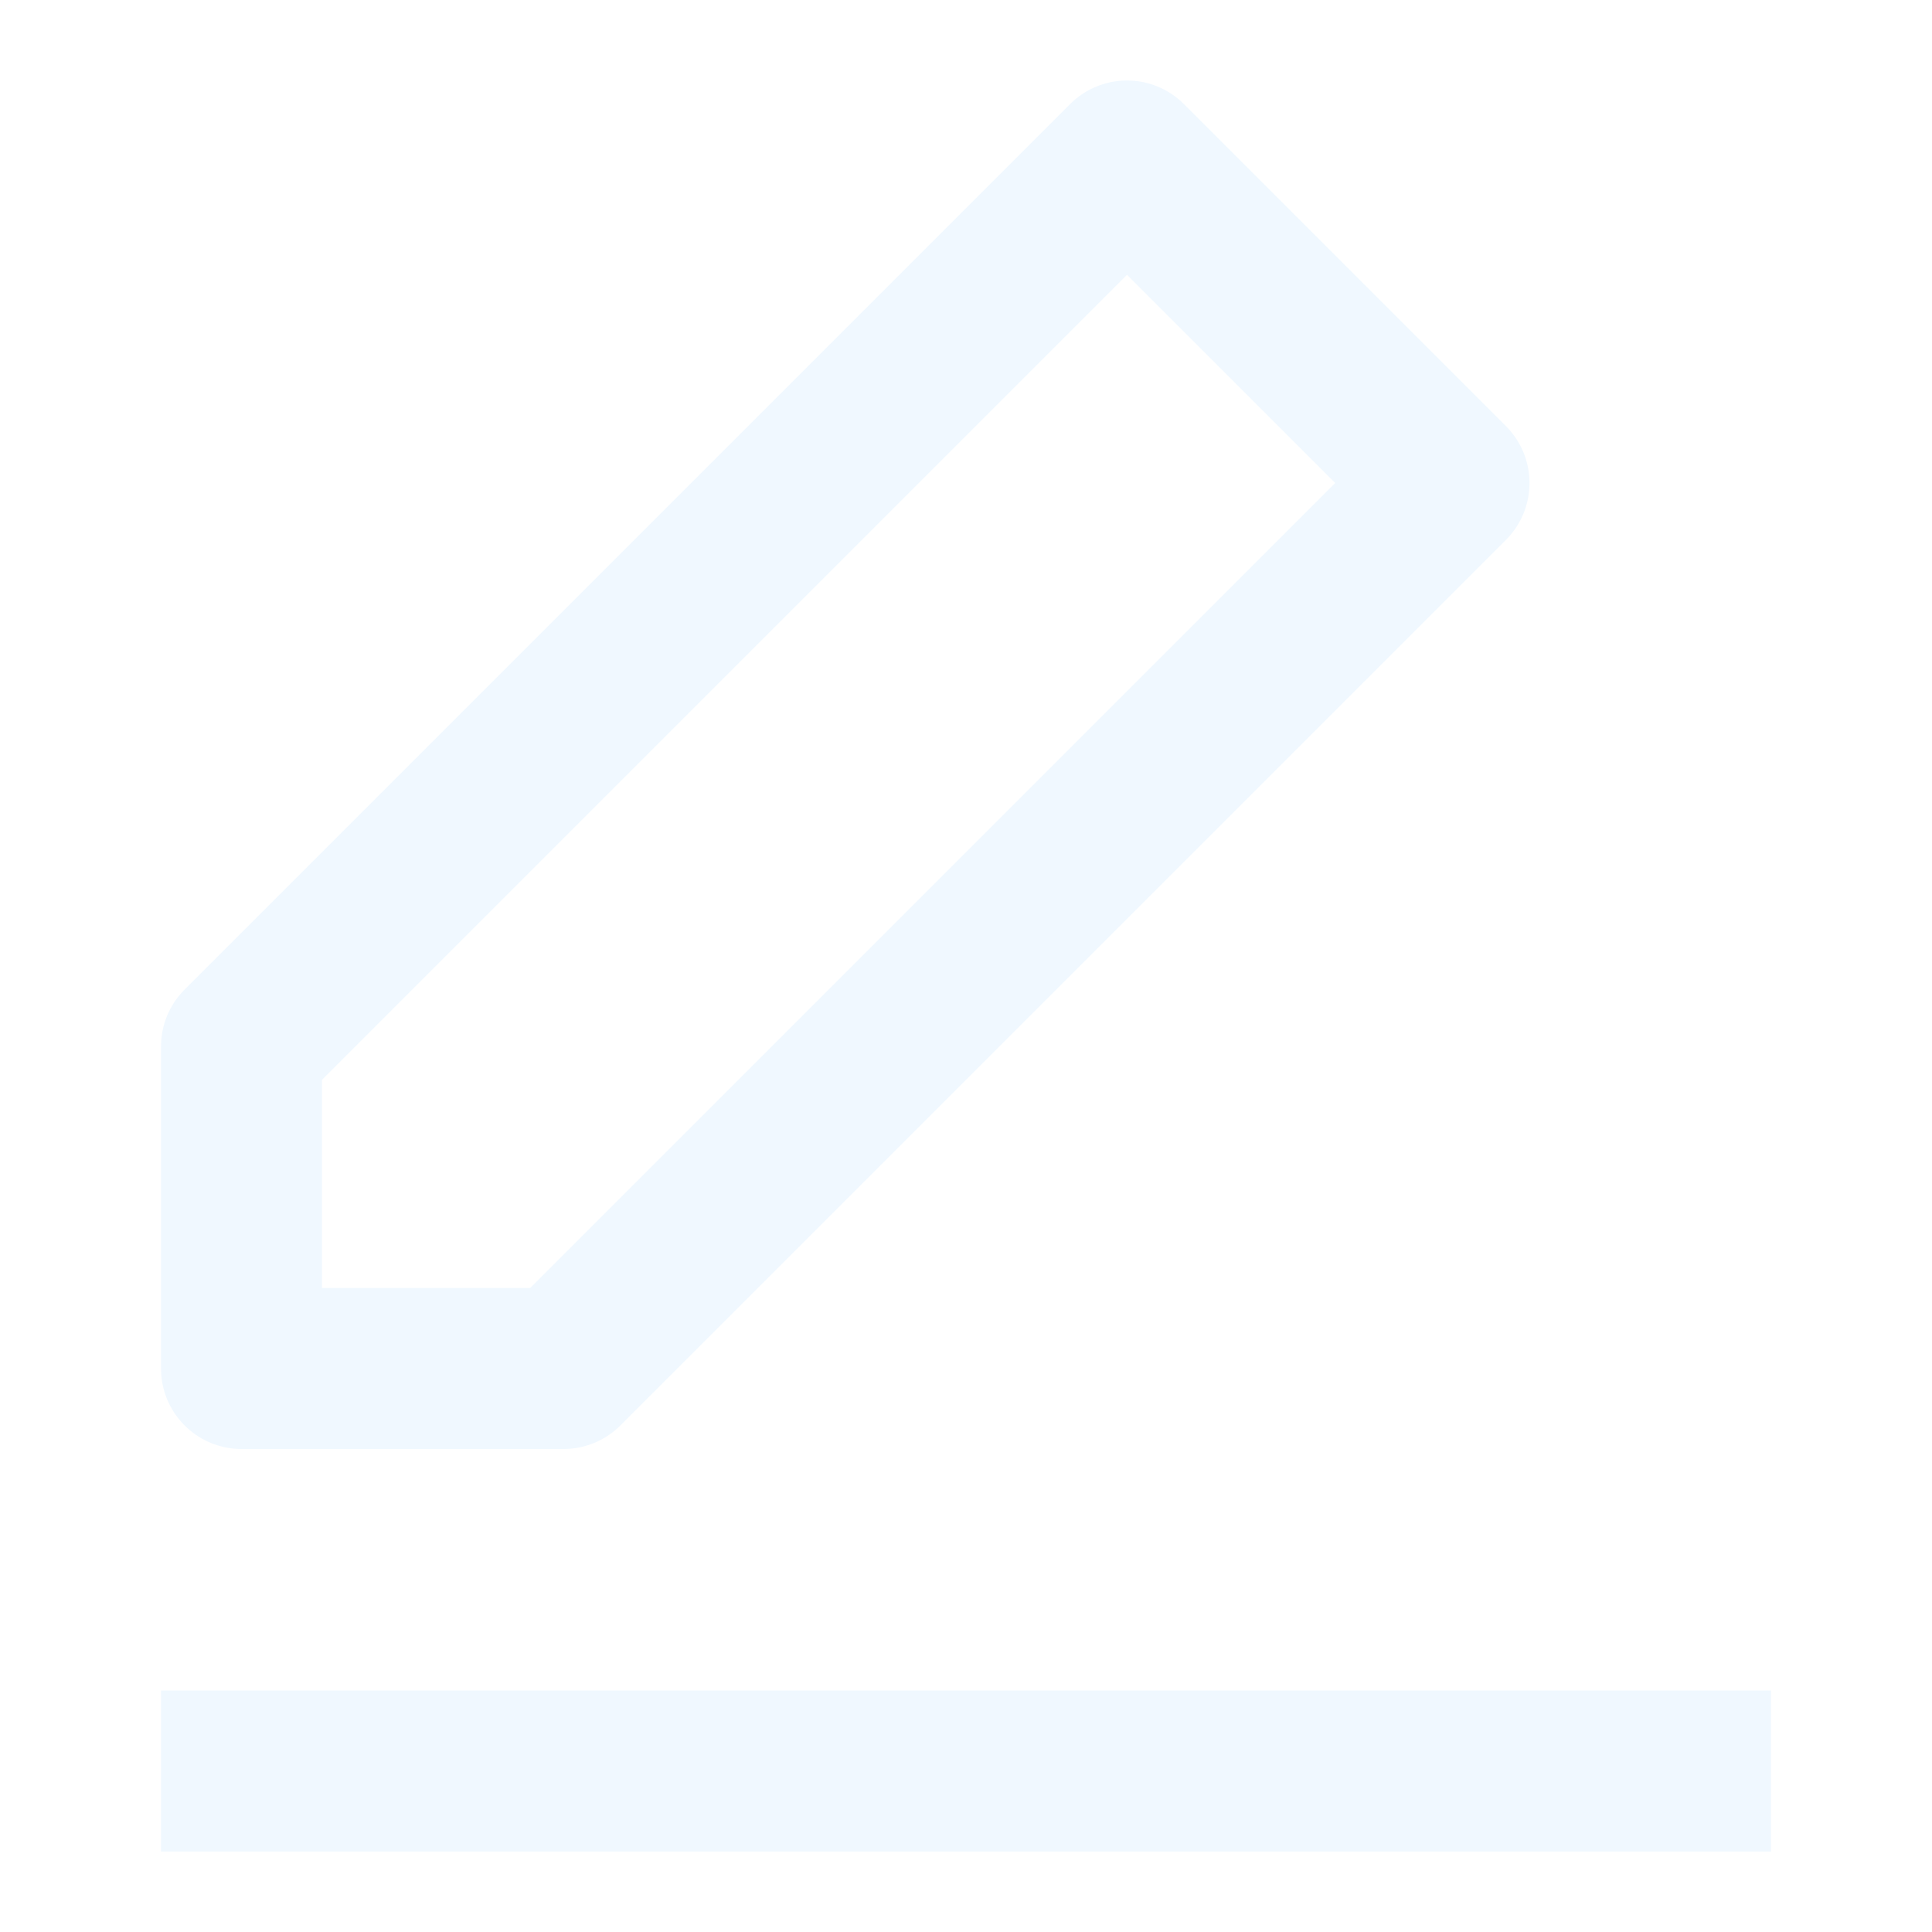
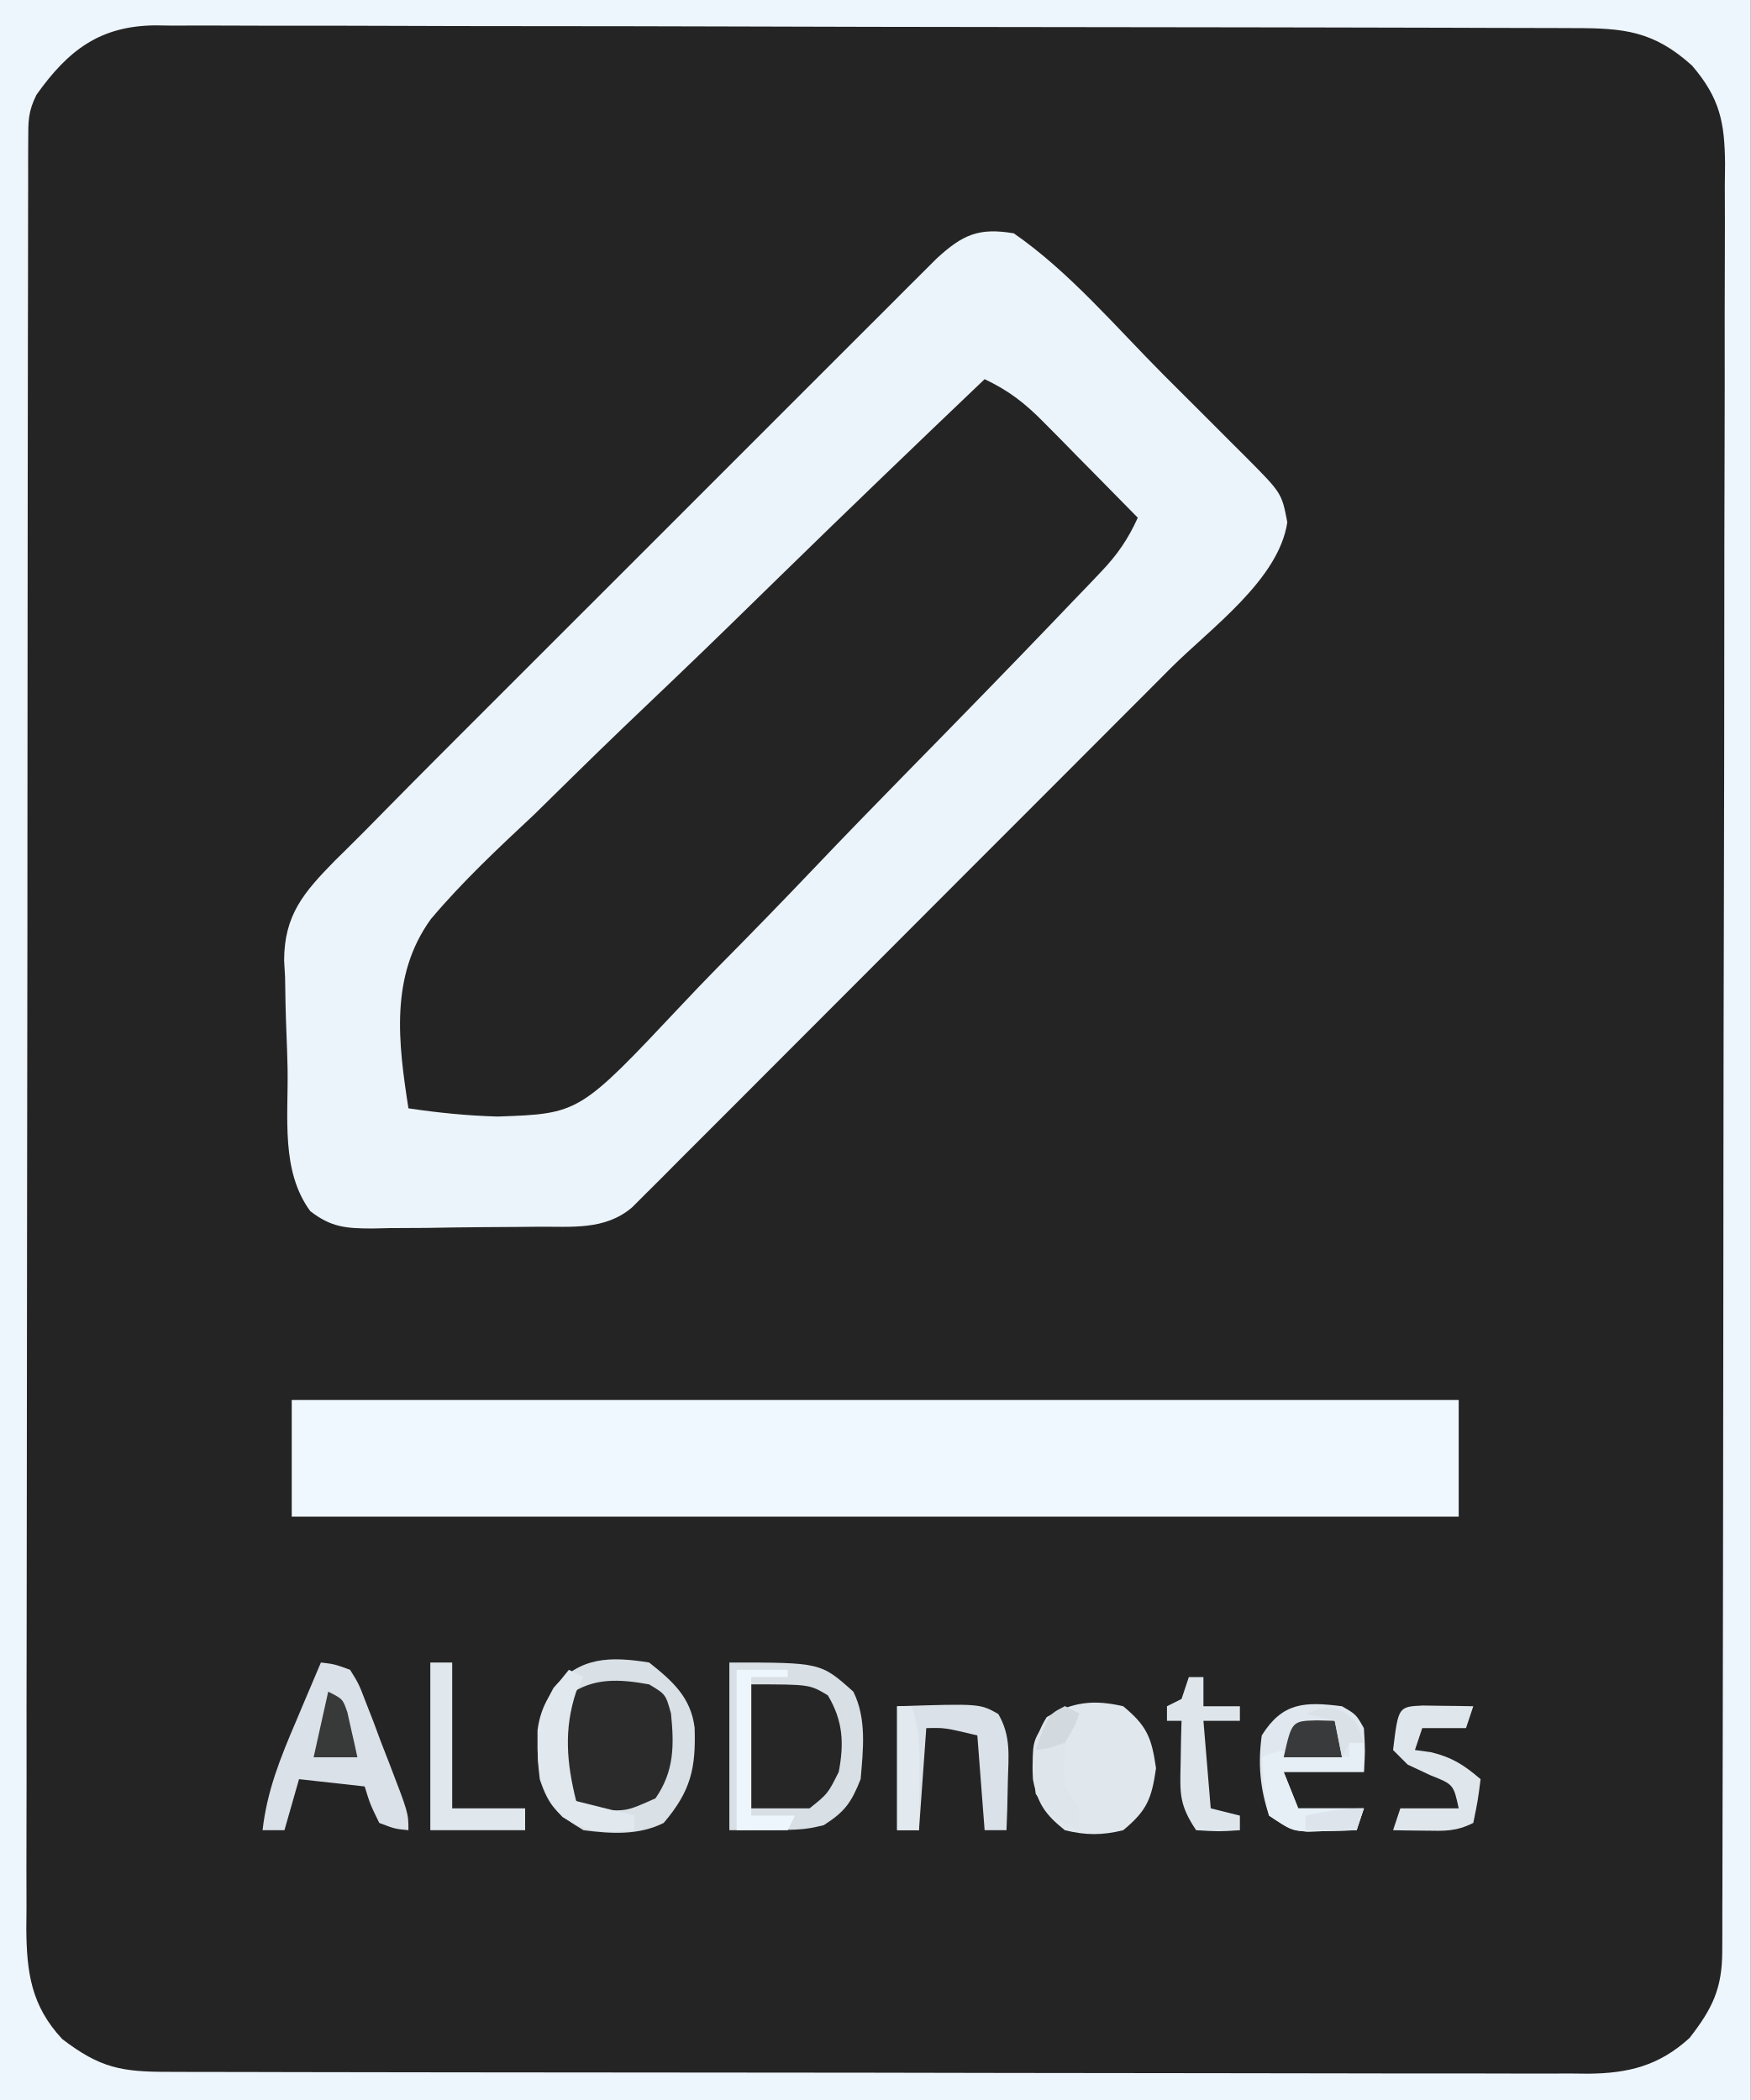
- <svg xmlns="http://www.w3.org/2000/svg" width="100" height="100" viewBox="0 0 24 24" fill="none" stroke="#f0f8ff" stroke-width="2" stroke-linecap="square" stroke-linejoin="round">
-   <polygon points="14 2 18 6 7 17 3 17 3 13 14 2" />
-   <line x1="3" y1="22" x2="21" y2="22" />
+ <svg xmlns="http://www.w3.org/2000/svg" version="1.1" width="240" height="288">
+   <path d="M0 0 C79.2 0 158.4 0 240 0 C240 95.04 240 190.08 240 288 C160.8 288 81.6 288 0 288 C0 192.96 0 97.92 0 0 Z " fill="#242424" transform="translate(0,0)" />
+   <path d="M0 0 C7.588 5.248 14.014 12.862 20.511 19.381 C22.454 21.329 24.401 23.271 26.35 25.213 C27.586 26.45 28.823 27.688 30.059 28.926 C30.932 29.796 30.932 29.796 31.823 30.684 C36.739 35.629 36.739 35.629 37.5 39.625 C36.334 47.493 26.996 54.152 21.542 59.603 C20.726 60.422 19.911 61.241 19.071 62.085 C16.399 64.766 13.723 67.444 11.047 70.121 C9.181 71.99 7.315 73.86 5.449 75.73 C1.55 79.634 -2.35 83.536 -6.252 87.437 C-10.762 91.946 -15.266 96.461 -19.768 100.979 C-24.109 105.335 -28.456 109.685 -32.805 114.033 C-34.652 115.881 -36.497 117.731 -38.34 119.582 C-40.909 122.16 -43.483 124.732 -46.06 127.302 C-46.823 128.072 -47.587 128.841 -48.374 129.634 C-49.075 130.33 -49.775 131.027 -50.497 131.745 C-51.409 132.657 -51.409 132.657 -52.339 133.587 C-56.067 136.757 -60.621 136.195 -65.246 136.238 C-66.054 136.246 -66.861 136.254 -67.693 136.263 C-69.4 136.277 -71.107 136.287 -72.815 136.295 C-75.425 136.312 -78.033 136.356 -80.643 136.4 C-82.302 136.411 -83.962 136.419 -85.621 136.426 C-86.4 136.443 -87.18 136.461 -87.983 136.479 C-91.573 136.464 -93.576 136.327 -96.461 134.098 C-100.511 128.576 -99.46 121.21 -99.57 114.59 C-99.606 112.877 -99.661 111.165 -99.734 109.453 C-99.838 106.967 -99.882 104.487 -99.914 102 C-99.957 101.249 -100.001 100.497 -100.045 99.723 C-100.024 93.478 -97.369 90.411 -93.112 86.06 C-92.628 85.585 -92.145 85.11 -91.646 84.62 C-89.767 82.771 -87.921 80.892 -86.075 79.011 C-81.248 74.104 -76.378 69.239 -71.508 64.375 C-69.712 62.578 -67.916 60.781 -66.12 58.984 C-62.374 55.237 -58.627 51.492 -54.879 47.749 C-50.549 43.424 -46.223 39.096 -41.898 34.766 C-37.721 30.584 -33.542 26.405 -29.361 22.227 C-27.588 20.454 -25.815 18.681 -24.043 16.907 C-21.575 14.437 -19.105 11.97 -16.633 9.504 C-15.901 8.769 -15.168 8.035 -14.414 7.278 C-13.741 6.608 -13.068 5.938 -12.375 5.248 C-11.792 4.666 -11.21 4.083 -10.609 3.483 C-7.023 0.177 -4.804 -0.816 0 0 Z " fill="#ECF4FB" transform="translate(139,32)" />
+   <path d="M0 0 C79.2 0 158.4 0 240 0 C240 95.04 240 190.08 240 288 C160.8 288 81.6 288 0 288 C0 192.96 0 97.92 0 0 Z M5 13 C3.839 15.323 3.873 16.657 3.869 19.243 C3.865 20.139 3.861 21.034 3.857 21.957 C3.858 22.947 3.859 23.937 3.86 24.957 C3.857 26.004 3.854 27.051 3.851 28.129 C3.842 31.661 3.84 35.192 3.839 38.724 C3.834 41.246 3.829 43.769 3.824 46.291 C3.811 53.161 3.804 60.031 3.8 66.901 C3.797 71.19 3.793 75.478 3.788 79.767 C3.776 91.638 3.766 103.508 3.762 115.379 C3.762 116.139 3.762 116.899 3.762 117.683 C3.762 118.445 3.761 119.206 3.761 119.992 C3.761 121.536 3.76 123.08 3.76 124.624 C3.76 125.389 3.759 126.155 3.759 126.944 C3.755 139.353 3.738 151.761 3.714 164.169 C3.691 176.905 3.678 189.64 3.677 202.375 C3.676 209.527 3.67 216.679 3.652 223.831 C3.635 230.559 3.634 237.286 3.642 244.013 C3.643 246.484 3.639 248.955 3.629 251.426 C3.616 254.796 3.622 258.165 3.633 261.535 C3.624 262.516 3.616 263.497 3.608 264.508 C3.652 270.492 4.268 275.073 8.535 279.645 C13.758 283.639 16.679 284.147 23.135 284.14 C23.986 284.143 24.836 284.146 25.713 284.149 C28.581 284.158 31.449 284.16 34.317 284.161 C36.367 284.166 38.417 284.171 40.466 284.176 C46.047 284.189 51.628 284.196 57.208 284.2 C60.693 284.203 64.178 284.207 67.662 284.212 C78.559 284.225 89.455 284.235 100.352 284.239 C112.941 284.243 125.53 284.261 138.119 284.29 C147.843 284.311 157.566 284.322 167.289 284.323 C173.1 284.324 178.91 284.33 184.721 284.348 C190.187 284.364 195.654 284.366 201.12 284.358 C203.127 284.357 205.134 284.361 207.14 284.371 C209.88 284.384 212.618 284.378 215.357 284.367 C216.152 284.376 216.946 284.384 217.765 284.392 C223.239 284.343 227.457 283.32 231.645 279.5 C234.788 275.463 236.123 272.71 236.134 267.634 C236.139 266.736 236.143 265.839 236.148 264.914 C236.148 263.927 236.147 262.94 236.147 261.923 C236.151 260.875 236.155 259.827 236.158 258.748 C236.169 255.219 236.173 251.691 236.177 248.163 C236.183 245.64 236.19 243.117 236.197 240.595 C236.216 233.013 236.227 225.431 236.236 217.848 C236.24 214.278 236.245 210.708 236.251 207.138 C236.268 195.272 236.282 183.405 236.289 171.539 C236.291 168.459 236.293 165.38 236.295 162.301 C236.296 161.536 236.296 160.77 236.297 159.982 C236.305 147.58 236.33 135.178 236.363 122.777 C236.396 110.046 236.414 97.315 236.417 84.584 C236.419 77.435 236.428 70.287 236.453 63.138 C236.477 56.415 236.481 49.692 236.471 42.969 C236.47 40.499 236.477 38.03 236.49 35.56 C236.508 32.193 236.501 28.826 236.488 25.458 C236.499 24.478 236.51 23.497 236.521 22.487 C236.467 16.808 235.834 13.484 232 9 C226.709 4.225 222.649 3.851 215.745 3.853 C214.893 3.849 214.042 3.845 213.164 3.842 C210.299 3.831 207.434 3.827 204.569 3.823 C202.519 3.817 200.47 3.81 198.42 3.803 C192.843 3.786 187.267 3.775 181.69 3.767 C178.208 3.762 174.725 3.756 171.243 3.749 C160.352 3.73 149.461 3.716 138.569 3.708 C125.989 3.698 113.408 3.672 100.827 3.631 C91.108 3.601 81.389 3.586 71.67 3.583 C65.863 3.581 60.056 3.572 54.249 3.547 C48.786 3.523 43.324 3.519 37.862 3.529 C35.857 3.53 33.851 3.523 31.846 3.51 C29.109 3.492 26.373 3.499 23.636 3.512 C22.842 3.501 22.048 3.49 21.231 3.479 C13.69 3.567 9.348 6.88 5 13 Z " fill="#EEF6FD" transform="translate(0,0)" />
+   <path d="M0 0 C3.325 1.576 5.516 3.282 8.109 5.914 C9.241 7.055 9.241 7.055 10.395 8.219 C11.172 9.013 11.949 9.807 12.75 10.625 C13.939 11.828 13.939 11.828 15.152 13.055 C17.106 15.032 19.055 17.014 21 19 C19.669 21.934 18.199 24.078 15.978 26.404 C15.357 27.058 14.737 27.711 14.098 28.384 C13.418 29.09 12.738 29.795 12.038 30.522 C11.32 31.274 10.603 32.026 9.863 32.8 C3.227 39.731 -3.475 46.598 -10.195 53.447 C-14.704 58.043 -19.19 62.657 -23.628 67.322 C-27.928 71.841 -32.278 76.306 -36.667 80.738 C-38.324 82.428 -39.962 84.136 -41.581 85.862 C-55.57 100.738 -55.57 100.738 -66.789 101.127 C-70.923 101.008 -74.908 100.611 -79 100 C-80.405 90.946 -81.557 81.857 -75.933 74.056 C-71.573 68.88 -66.654 64.287 -61.719 59.668 C-59.943 57.931 -58.172 56.19 -56.405 54.444 C-51.775 49.894 -47.085 45.409 -42.379 40.937 C-37.575 36.349 -32.831 31.7 -28.082 27.057 C-18.779 17.977 -9.413 8.965 0 0 Z " fill="#242424" transform="translate(135,52)" />
+   <path d="M0 0 C52.8 0 105.6 0 160 0 C160 5.28 160 10.56 160 16 C107.2 16 54.4 16 0 16 C0 10.72 0 5.44 0 0 Z " fill="#F0F8FF" transform="translate(40,192)" />
+   <path d="M0 0 C3.2 2.533 5.729 4.778 6.238 8.953 C6.418 14.507 5.737 17.604 2 22 C-1.46 23.73 -5.217 23.484 -9 23 C-12.499 20.886 -13.706 19.883 -15 16 C-15.562 11.162 -15.457 7.853 -13.125 3.5 C-9.47 -0.799 -5.395 -0.857 0 0 Z " fill="#2B2B2B" transform="translate(89,228)" />
+   <path d="M0 0 C12.529 0 12.529 0 17 4 C18.845 7.69 18.35 11.964 18 16 C16.727 19.215 15.827 20.474 12.938 22.312 C10 23 10 23 0 23 C0 15.41 0 7.82 0 0 Z " fill="#D8DFE5" transform="translate(100,228)" />
+   <path d="M0 0 C3.261 2.69 3.903 4.324 4.5 8.5 C3.903 12.676 3.261 14.31 0 17 C-2.827 17.712 -5.173 17.707 -8 17 C-10.648 14.881 -11.738 13.378 -12.375 10.027 C-12.576 6.672 -12.23 4.384 -10.5 1.5 C-6.977 -0.614 -4.003 -0.935 0 0 Z " fill="#E0E8EE" transform="translate(154,234)" />
+   <path d="M0 0 C1.866 0.225 1.866 0.225 4 1 C5.188 2.918 5.188 2.918 6.141 5.402 C6.663 6.737 6.663 6.737 7.195 8.1 C7.543 9.036 7.891 9.973 8.25 10.938 C8.614 11.87 8.977 12.803 9.352 13.764 C12 20.649 12 20.649 12 23 C10.125 22.812 10.125 22.812 8 22 C6.75 19.438 6.75 19.438 6 17 C3.03 16.67 0.06 16.34 -3 16 C-3.66 18.31 -4.32 20.62 -5 23 C-5.99 23 -6.98 23 -8 23 C-7.387 17.595 -5.556 13.076 -3.438 8.125 C-3.108 7.341 -2.779 6.558 -2.439 5.75 C-1.632 3.831 -0.817 1.915 0 0 Z " fill="#DAE1E8" transform="translate(44,228)" />
+   <path d="M0 0 C3.2 2.533 5.729 4.778 6.238 8.953 C6.418 14.507 5.737 17.604 2 22 C-1.46 23.73 -5.217 23.484 -9 23 C-12.499 20.886 -13.706 19.883 -15 16 C-15.562 11.162 -15.457 7.853 -13.125 3.5 C-9.47 -0.799 -5.395 -0.857 0 0 Z M-11.062 4.5 C-12.691 8.843 -12.692 13.073 -11.125 17.438 C-10.069 19.159 -10.069 19.159 -8 20 C-3.271 20.495 -3.271 20.495 0.875 18.625 C3.442 14.916 3.442 11.385 3 7 C2.273 4.364 2.273 4.364 0 3 C-4.048 2.276 -7.657 2.023 -11.062 4.5 Z " fill="#D9E0E6" transform="translate(89,228)" />
+   <path d="M0 0 C8 0 8 0 10.5 1.5 C12.595 4.991 12.743 8.091 12 12 C10.5 15 10.5 15 8 17 C5.36 17 2.72 17 0 17 C0 11.39 0 5.78 0 0 Z " fill="#262626" transform="translate(103,231)" />
+   <path d="M0 0 C1.938 1.125 1.938 1.125 3 3 C3.188 6.188 3.188 6.188 3 9 C-0.63 9 -4.26 9 -8 9 C-7.34 10.65 -6.68 12.3 -6 14 C-3.03 14 -0.06 14 3 14 C2.67 14.99 2.34 15.98 2 17 C0.563 17.054 -0.875 17.093 -2.312 17.125 C-3.513 17.16 -3.513 17.16 -4.738 17.195 C-7 17 -7 17 -10 15 C-11.237 11.288 -11.543 7.858 -11 4 C-8.156 -0.55 -5.115 -0.651 0 0 Z " fill="#E0E7EE" transform="translate(184,234)" />
+   <path d="M0 0 C11.354 -0.366 11.354 -0.366 13.875 1.062 C15.623 4.074 15.282 6.751 15.188 10.188 C15.16 11.46 15.133 12.732 15.105 14.043 C15.071 15.019 15.036 15.995 15 17 C14.01 17 13.02 17 12 17 C11.67 12.71 11.34 8.42 11 4 C6.523 2.935 6.523 2.935 4 3 C3.67 7.62 3.34 12.24 3 17 C2.01 17 1.02 17 0 17 C0 11.39 0 5.78 0 0 Z " fill="#DAE1E8" transform="translate(123,234)" />
+   <path d="M0 0 C0.99 0 1.98 0 3 0 C3 6.6 3 13.2 3 20 C6.3 20 9.6 20 13 20 C13 20.99 13 21.98 13 23 C8.71 23 4.42 23 0 23 C0 15.41 0 7.82 0 0 Z " fill="#E0E8EE" transform="translate(59,228)" />
+   <path d="M0 0 C1.236 0.017 1.236 0.017 2.496 0.035 C3.322 0.044 4.149 0.053 5 0.062 C5.638 0.074 6.276 0.086 6.934 0.098 C6.604 1.088 6.274 2.078 5.934 3.098 C3.954 3.098 1.974 3.098 -0.066 3.098 C-0.396 4.088 -0.726 5.078 -1.066 6.098 C-0.324 6.201 0.419 6.304 1.184 6.41 C4.104 7.14 5.665 8.166 7.934 10.098 C7.559 13.035 7.559 13.035 6.934 16.098 C4.528 17.3 2.984 17.198 0.309 17.16 C-0.917 17.147 -0.917 17.147 -2.168 17.133 C-2.794 17.121 -3.421 17.11 -4.066 17.098 C-3.571 15.613 -3.571 15.613 -3.066 14.098 C-0.426 14.098 2.214 14.098 4.934 14.098 C4.224 10.819 4.224 10.819 0.996 9.535 C-0.015 9.061 -1.025 8.586 -2.066 8.098 C-2.726 7.438 -3.386 6.778 -4.066 6.098 C-3.342 0.158 -3.342 0.158 0 0 Z " fill="#DFE7ED" transform="translate(195.0664,233.9023)" />
+   <path d="M0 0 C0.66 0.33 1.32 0.66 2 1 C1.67 1.66 1.34 2.32 1 3 C-0.713 8.139 -0.316 12.735 1 18 C3.64 18.66 6.28 19.32 9 20 C9 20.66 9 21.32 9 22 C4.901 22.322 2.656 22.414 -0.875 20.188 C-4.358 16.602 -4.324 13.052 -4.301 8.297 C-3.83 4.703 -2.274 2.771 0 0 Z " fill="#E1E9EF" transform="translate(78,229)" />
+   <path d="M0 0 C0.66 0 1.32 0 2 0 C2 1.32 2 2.64 2 4 C3.65 4 5.3 4 7 4 C7 4.66 7 5.32 7 6 C5.35 6 3.7 6 2 6 C2.33 9.96 2.66 13.92 3 18 C4.32 18.33 5.64 18.66 7 19 C7 19.66 7 20.32 7 21 C4.125 21.188 4.125 21.188 1 21 C-1.351 17.473 -1.214 15.971 -1.125 11.812 C-1.107 10.726 -1.089 9.639 -1.07 8.52 C-1.047 7.688 -1.024 6.857 -1 6 C-1.66 6 -2.32 6 -3 6 C-3 5.34 -3 4.68 -3 4 C-2.34 3.67 -1.68 3.34 -1 3 C-0.67 2.01 -0.34 1.02 0 0 Z " fill="#DEE6EC" transform="translate(163,230)" />
+   <path d="M0 0 C0.66 0 1.32 0 2 0 C2 1.32 2 2.64 2 4 C-1.63 4 -5.26 4 -9 4 C-8.34 5.65 -7.68 7.3 -7 9 C-4.03 9 -1.06 9 2 9 C1.67 9.99 1.34 10.98 1 12 C-0.437 12.054 -1.875 12.093 -3.312 12.125 C-4.113 12.148 -4.914 12.171 -5.738 12.195 C-8 12 -8 12 -11 10 C-11.701 7.337 -11.777 4.76 -12 2 C-9.377 0.688 -7.77 1.104 -4.875 1.438 C-3.965 1.539 -3.055 1.641 -2.117 1.746 C-1.419 1.83 -0.72 1.914 0 2 C0 1.34 0 0.68 0 0 Z " fill="#E7EFF6" transform="translate(185,239)" />
+   <path d="M0 0 C2.31 0 4.62 0 7 0 C7 0.33 7 0.66 7 1 C5.35 1 3.7 1 2 1 C2 7.27 2 13.54 2 20 C3.98 20 5.96 20 8 20 C7.67 20.66 7.34 21.32 7 22 C4.69 22 2.38 22 0 22 C0 14.74 0 7.48 0 0 Z " fill="#EEF6FD" transform="translate(101,229)" />
+   <path d="M0 0 C0.66 0.33 1.32 0.66 2 1 C1.67 1.536 1.34 2.072 1 2.625 C-0.254 5.604 -0.273 7.793 0 11 C0.99 12.485 0.99 12.485 2 14 C2 14.99 2 15.98 2 17 C-1.161 15.63 -1.993 15.011 -4 12 C-4.681 4.851 -4.681 4.851 -2 1.5 C-1.34 1.005 -0.68 0.51 0 0 Z " fill="#DEE6EC" transform="translate(146,234)" />
+   <path d="M0 0 C0.66 0 1.32 0 2 0 C3.187 3.56 3.097 6.438 3.062 10.188 C3.053 11.46 3.044 12.732 3.035 14.043 C3.024 15.019 3.012 15.995 3 17 C2.01 17 1.02 17 0 17 C0 11.39 0 5.78 0 0 Z " fill="#E2EAF0" transform="translate(123,234)" />
+   <path d="M0 0 C1.207 0.031 1.207 0.031 2.438 0.062 C2.768 1.712 3.098 3.362 3.438 5.062 C0.797 5.062 -1.843 5.062 -4.562 5.062 C-3.438 0.084 -3.438 0.084 0 0 Z " fill="#393A3B" transform="translate(180.5625,235.9375)" />
+   <path d="M0 0 C2 1 2 1 2.633 2.848 C2.795 3.579 2.958 4.309 3.125 5.062 C3.293 5.796 3.46 6.529 3.633 7.285 C3.754 7.851 3.875 8.417 4 9 C2.02 9 0.04 9 -2 9 C-1.34 6.03 -0.68 3.06 0 0 Z " fill="#383939" transform="translate(45,232)" />
+   <path d="M0 0 C1.875 1.25 1.875 1.25 2.875 4.25 C2.215 4.25 1.555 4.25 0.875 4.25 C0.545 4.91 0.215 5.57 -0.125 6.25 C-0.455 4.6 -0.785 2.95 -1.125 1.25 C-2.445 0.92 -3.765 0.59 -5.125 0.25 C-2.125 -0.75 -2.125 -0.75 0 0 Z " fill="#DAE1E7" transform="translate(184.125,234.75)" />
+   <path d="M0 0 C-0.33 0.99 -0.66 1.98 -1 3 C-3.31 3 -5.62 3 -8 3 C-8 2.34 -8 1.68 -8 1 C-5.237 0.403 -2.84 0 0 0 Z " fill="#DDE4EB" transform="translate(187,248)" />
+   <path d="M0 0 C0.66 0.33 1.32 0.66 2 1 C1.25 2.938 1.25 2.938 0 5 C-2.125 5.75 -2.125 5.75 -4 6 C-2.25 1.125 -2.25 1.125 0 0 Z " fill="#D2D9DF" transform="translate(146,234)" />
</svg>
